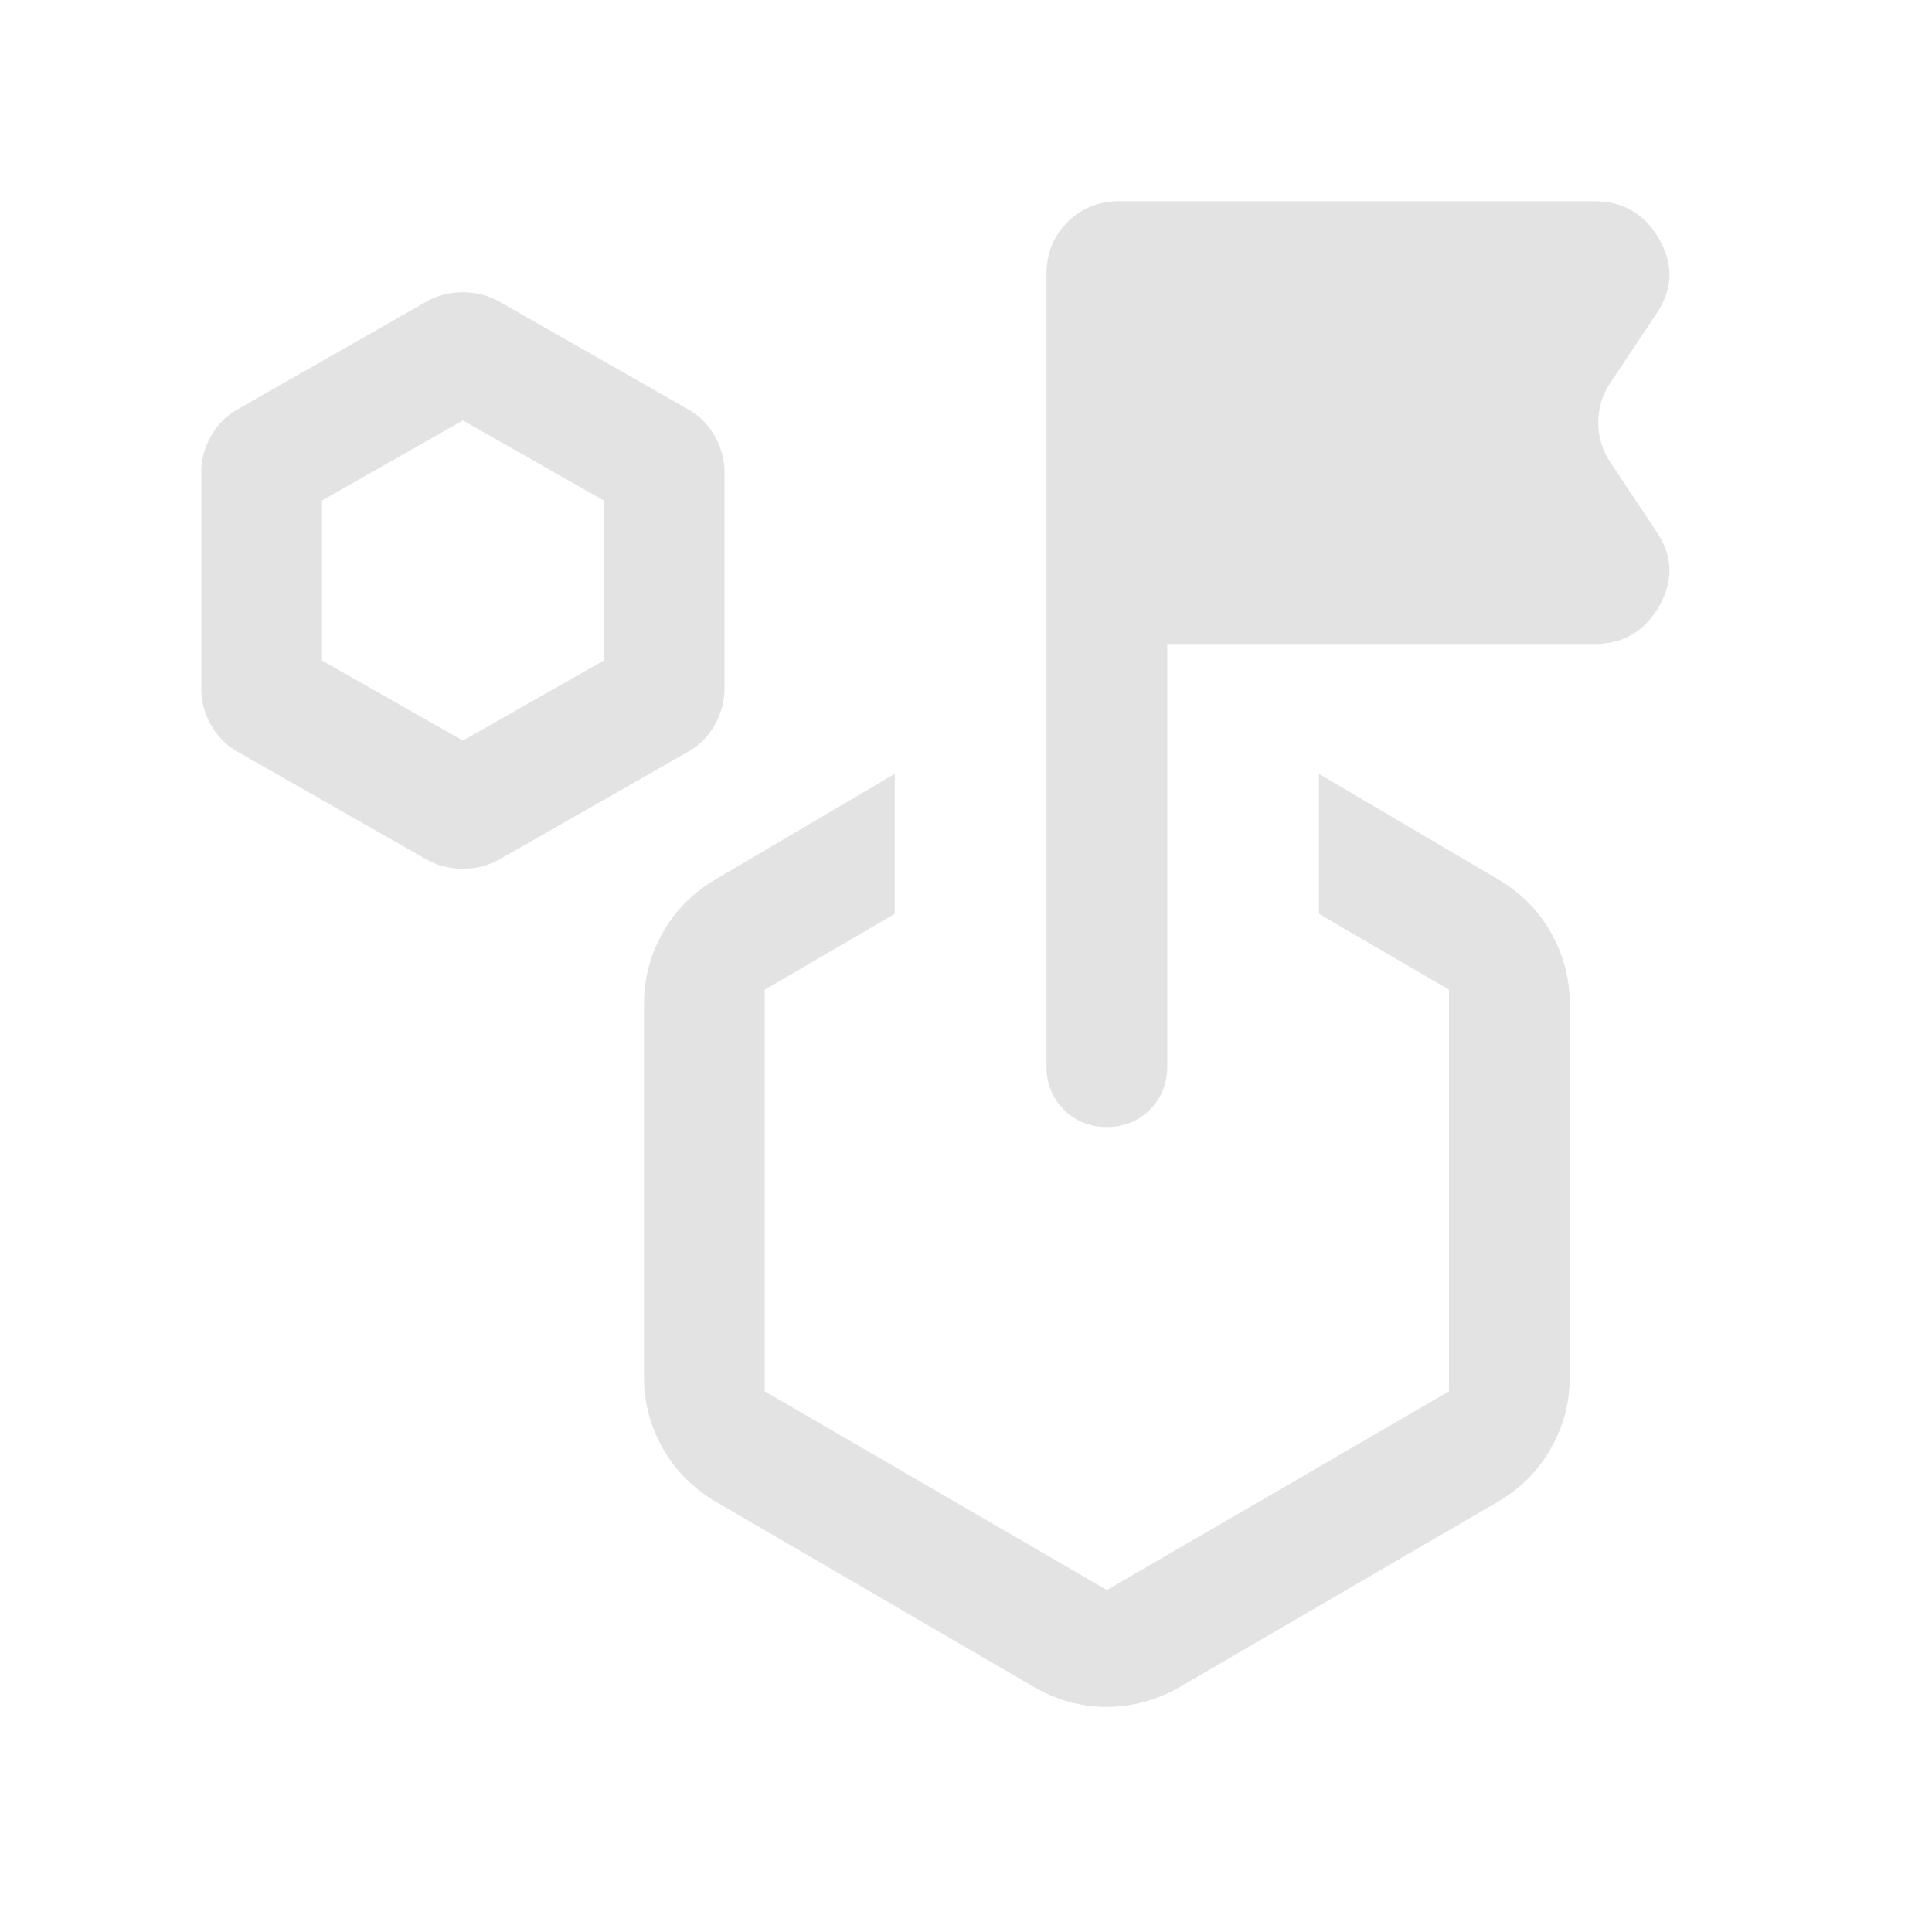
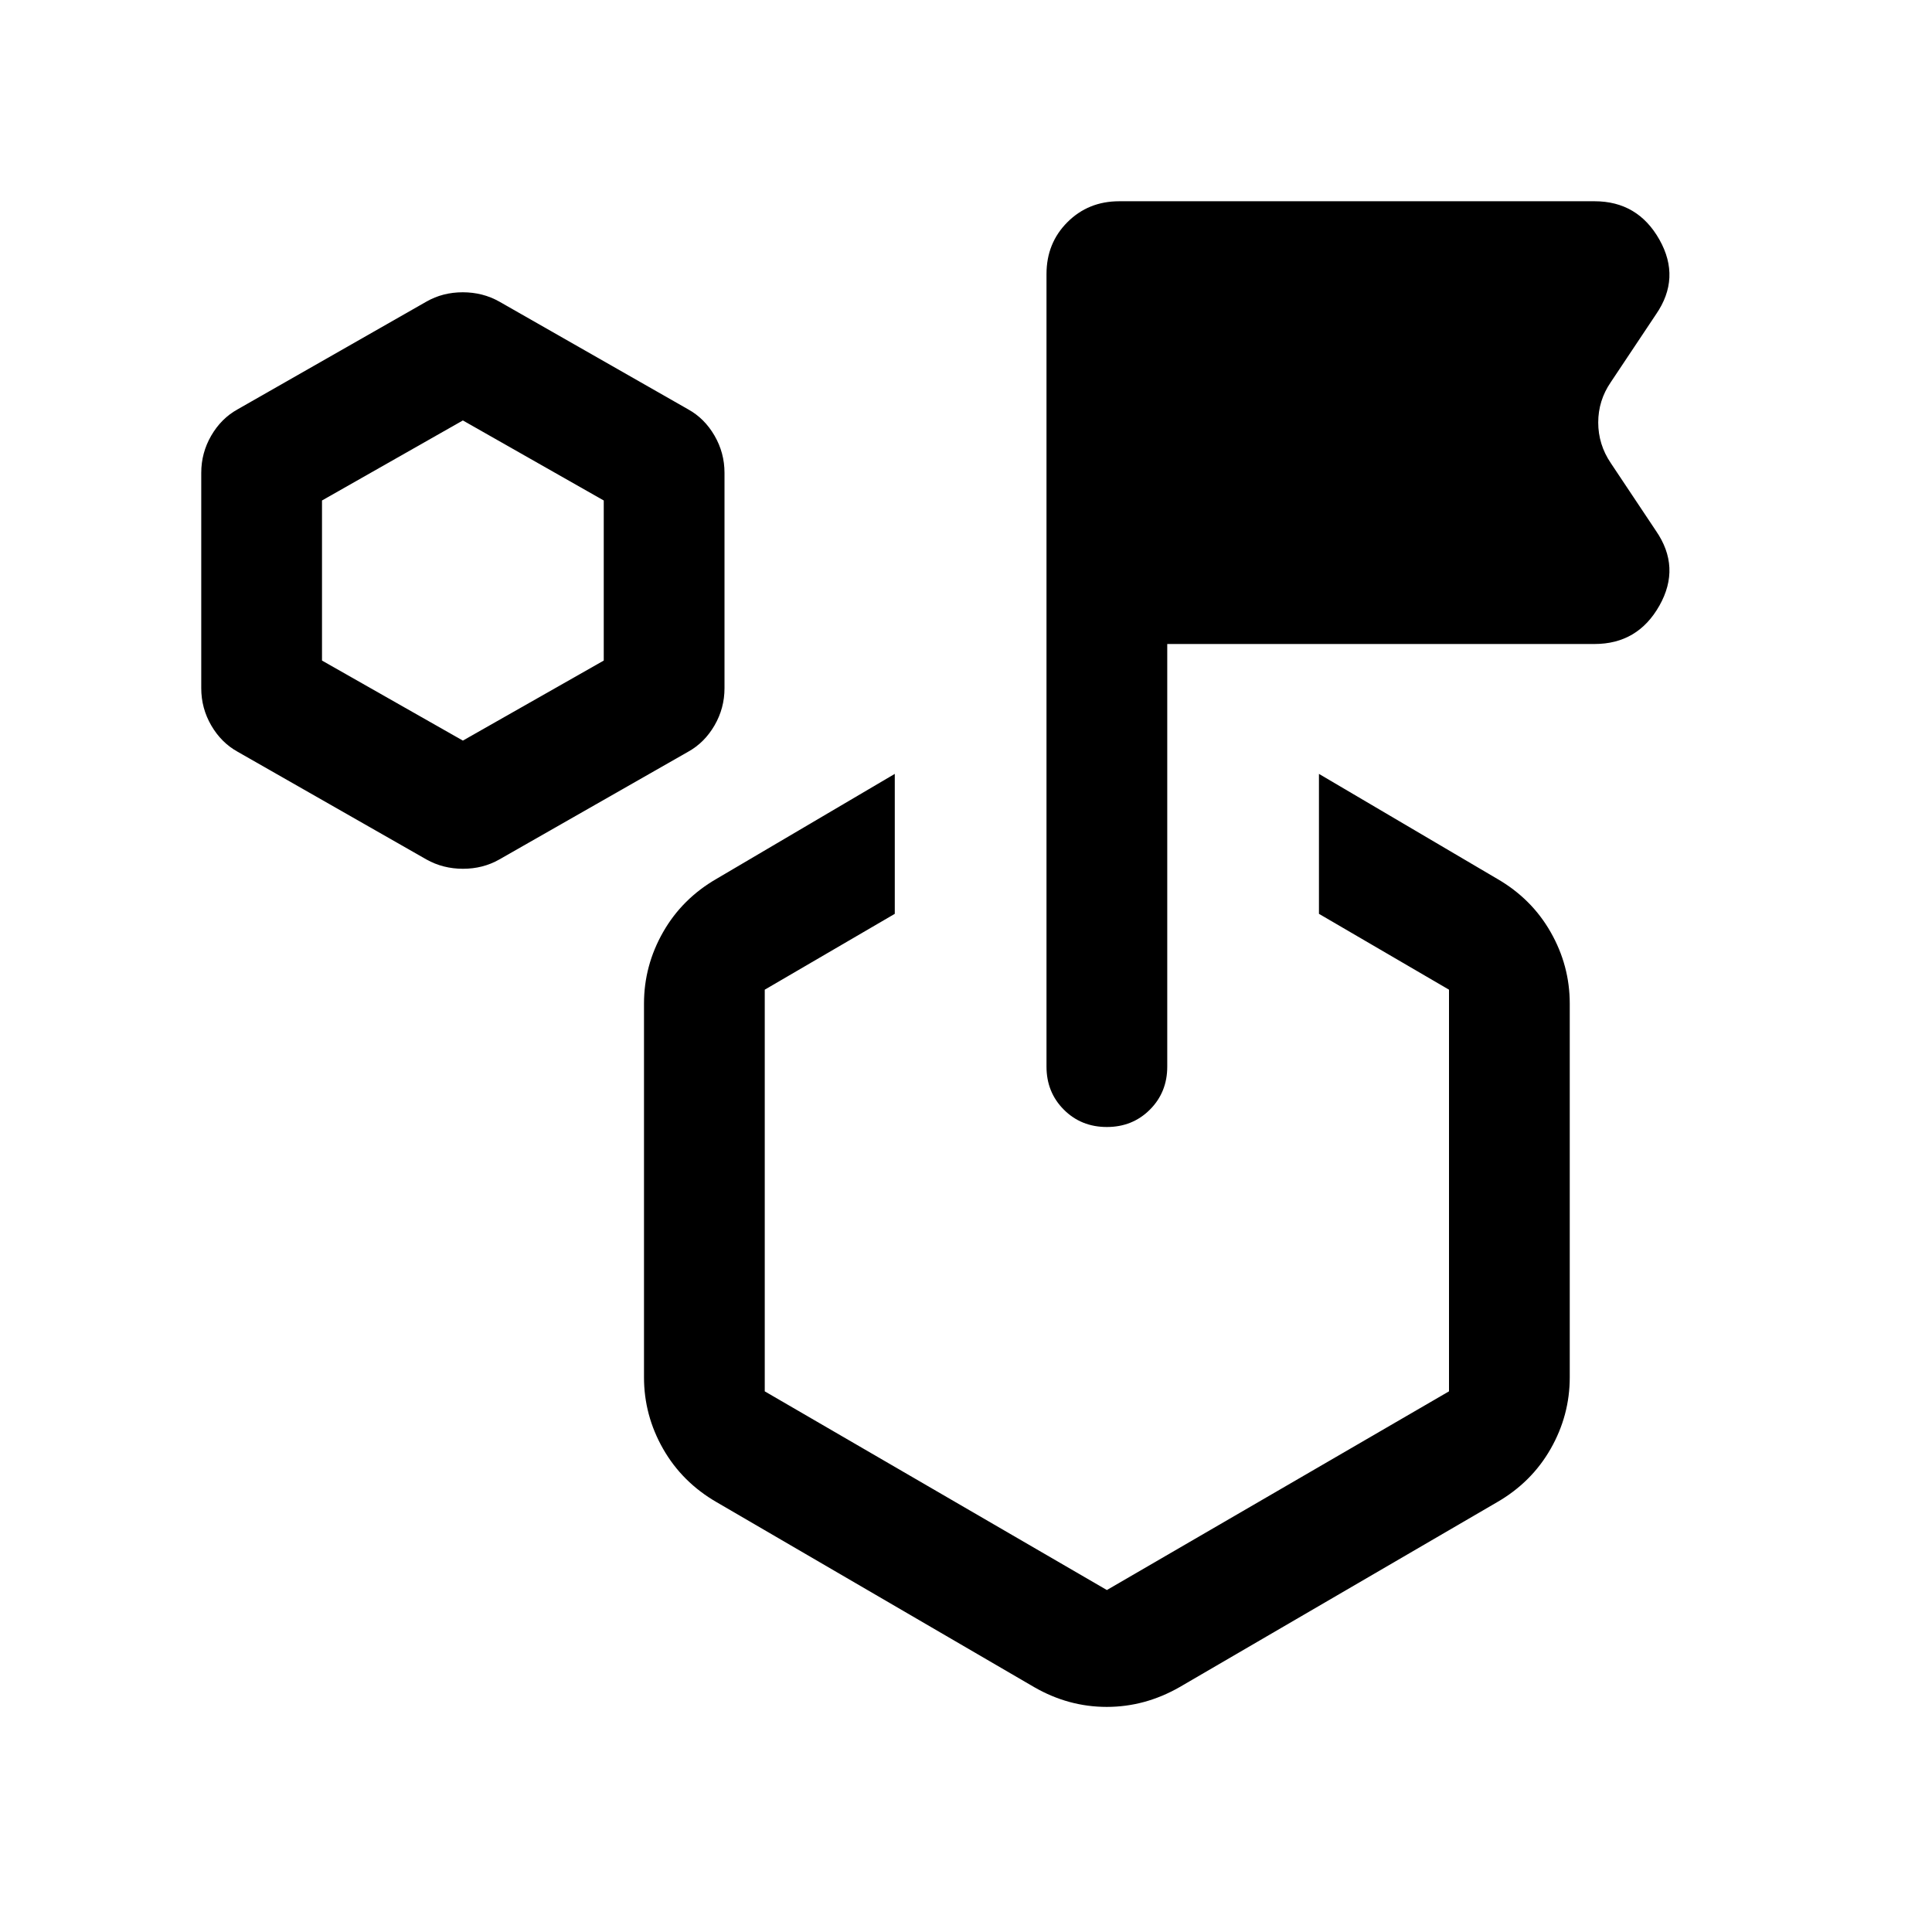
- <svg xmlns="http://www.w3.org/2000/svg" height="24px" viewBox="0 -960 960 960" width="24px" fill="#e3e3e3">
+ <svg xmlns="http://www.w3.org/2000/svg" height="24px" viewBox="0 -960 960 960" width="24px" fill="currentColor">
  <path d="m211.92-532.92-93.84-53.54q-8.14-4.51-13.11-13.07Q100-608.09 100-618v-107.08q0-9.91 4.97-18.47 4.97-8.56 13.11-13.06l93.84-53.54q8.11-4.62 18.02-4.62t18.14 4.62l93.84 53.54q8.14 4.5 13.11 13.06 4.97 8.56 4.97 18.47V-618q0 9.91-4.97 18.47-4.97 8.56-13.11 13.07l-93.84 53.54q-8.11 4.61-18.02 4.61t-18.14-4.61ZM230-592l70-39.77v-79.54l-70-39.77-70 39.77v79.54L230-592Zm425.38 86.08v-69.54l88.46 52.08q17.18 9.89 26.67 26.54Q780-480.2 780-461.31v185.69q0 18.9-9.49 35.54t-26.67 26.54l-157.69 91.85q-17.2 9.84-36.21 9.84-19.02 0-36.09-9.84l-157.7-91.85q-17.17-9.9-26.66-26.54-9.49-16.64-9.49-35.54v-185.69q0-18.89 9.49-35.53 9.49-16.65 26.66-26.54l88.46-52.08v69.54L380-468.23v199.58l170 98.73 170-98.73v-199.58l-64.62-37.69ZM580-640v210q0 12.75-8.63 21.38-8.63 8.62-21.38 8.62-12.76 0-21.37-8.62Q520-417.25 520-430v-393.84q0-15.37 10.39-25.76 10.4-10.4 25.76-10.4h236.16q21.5 0 32.25 19.08t-1.72 37.15l-22.46 33.69q-6.23 9.1-6.23 20.01 0 10.92 6.23 20.15l22.46 33.69q12.47 18.08 1.72 37.15Q813.81-640 792.31-640H580Zm-30 302.08ZM230-671.54Z" />
</svg>
